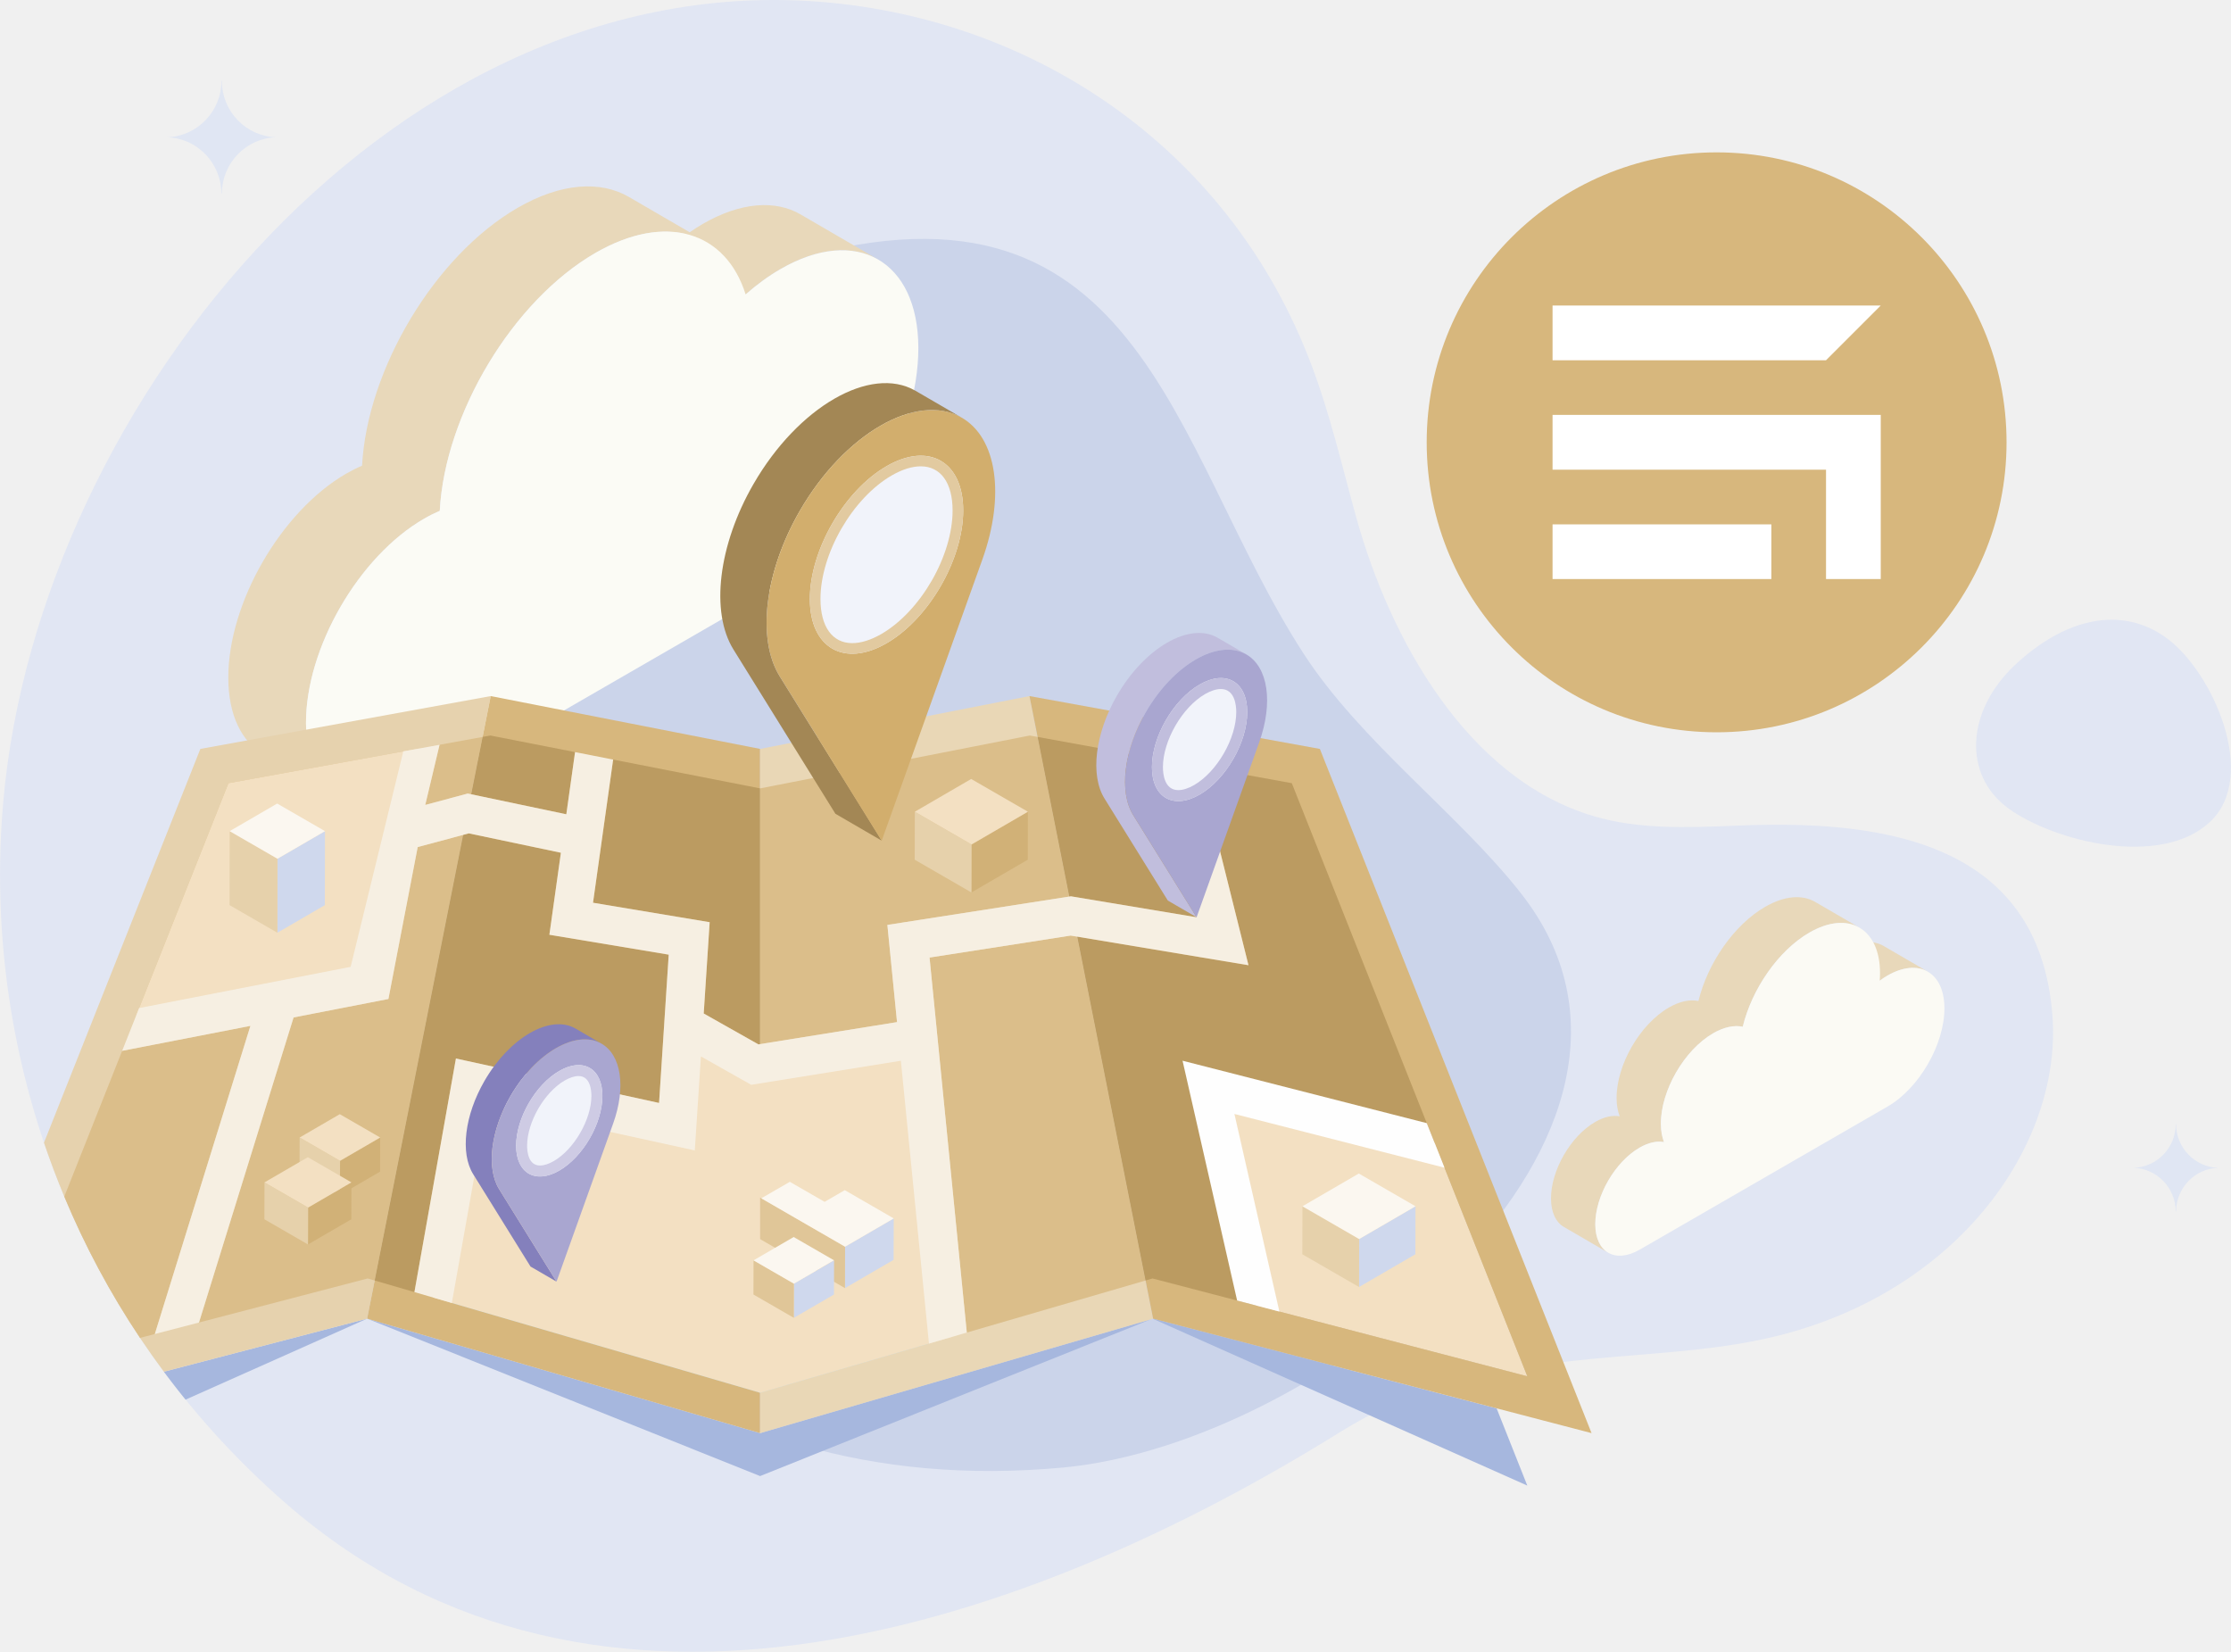
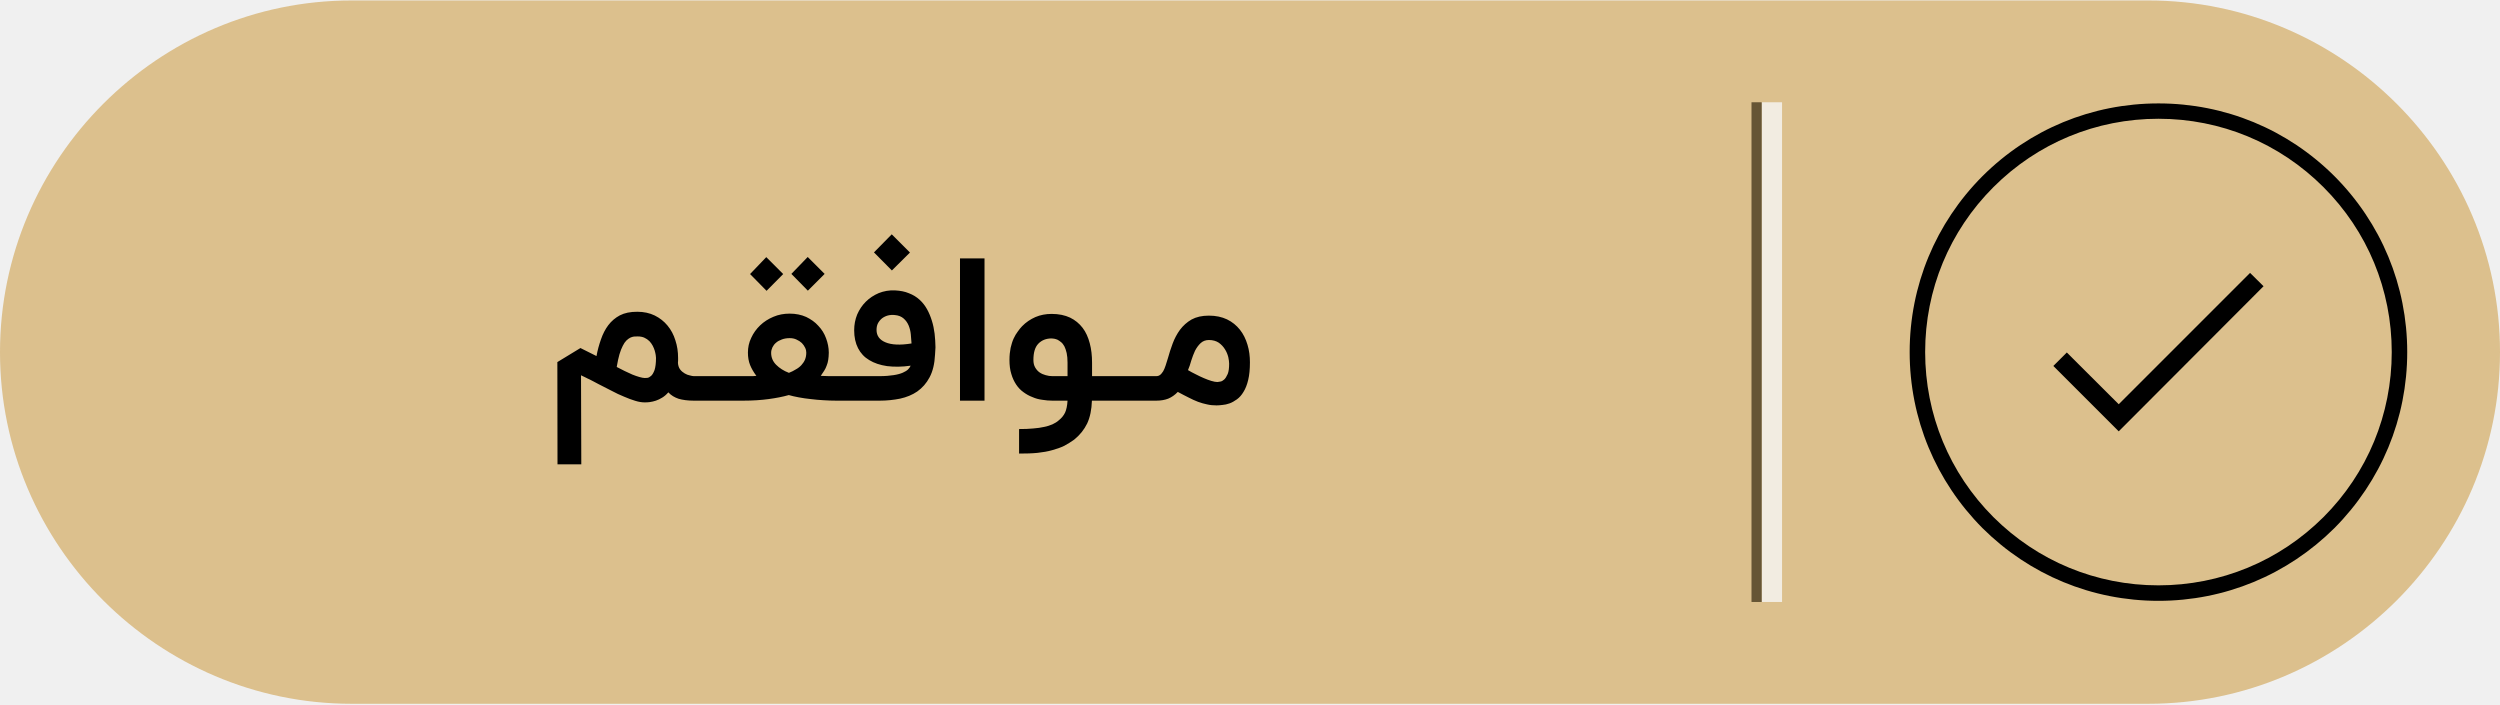
- <svg xmlns="http://www.w3.org/2000/svg" xml:space="preserve" width="10.697in" height="7.919in" version="1.1" style="shape-rendering:geometricPrecision; text-rendering:geometricPrecision; image-rendering:optimizeQuality; fill-rule:evenodd; clip-rule:evenodd" viewBox="0 0 106966 79191">
+ <svg xmlns="http://www.w3.org/2000/svg" xml:space="preserve" width="1.743in" height="0.491in" version="1.1" style="shape-rendering:geometricPrecision; text-rendering:geometricPrecision; image-rendering:optimizeQuality; fill-rule:evenodd; clip-rule:evenodd" viewBox="0 0 17435 4905">
  <defs>
    <style type="text/css">
   
-     .fil14 {fill:#FEFEFE}
-     .fil10 {fill:#C6D8D9}
-     .fil16 {fill:#C19F3D}
-     .fil9 {fill:#A7C0C1}
-     .fil21 {fill:#8480BC}
-     .fil17 {fill:#A38755}
-     .fil5 {fill:#A6B7DE}
-     .fil22 {fill:#A9A6D0}
-     .fil11 {fill:#BB9B61}
-     .fil24 {fill:#C1BEDD}
-     .fil1 {fill:#CBD4EA}
-     .fil23 {fill:#CECBE4}
-     .fil25 {fill:#CFD8ED}
-     .fil30 {fill:#D1B177}
-     .fil18 {fill:#D2AE6D}
-     .fil7 {fill:#D7B77D}
-     .fil12 {fill:#DBBE8A}
-     .fil28 {fill:#E0C698}
-     .fil31 {fill:#E0E6F3}
-     .fil0 {fill:#E1E6F3}
-     .fil20 {fill:#E2CAA0}
-     .fil26 {fill:#E6D1AB}
-     .fil6 {fill:#E6D2AE}
-     .fil2 {fill:#E8D8BA}
-     .fil8 {fill:#E9D7B6}
-     .fil19 {fill:#F1F3FA}
-     .fil13 {fill:#F3E0C2}
-     .fil15 {fill:#F6EFE2}
-     .fil27 {fill:#FBF7F0}
-     .fil4 {fill:#FBFAF4}
-     .fil3 {fill:#FBFBF5}
-     .fil29 {fill:white}
+     .fil4 {fill:black}
+     .fil3 {fill:#665535}
+     .fil0 {fill:#DCC08D}
+     .fil2 {fill:#F2ECE1}
+     .fil1 {fill:black;fill-rule:nonzero}
   
  </style>
  </defs>
  <g id="Layer_x0020_1">
-     <g id="_1502833716320">
-       <path class="fil0" d="M155 38423c-1085,12298 3529,24928 13551,33656 15022,13084 35695,5814 50542,-3418 1534,-953 3396,-1871 5908,-2505 5977,-1508 10976,-901 15870,-2327 8274,-2410 12812,-9229 12383,-15103 -626,-8566 -8494,-9422 -15135,-9143 -2578,109 -4745,164 -6827,-444 -6124,-1786 -9809,-8549 -11409,-14293 -678,-2432 -1247,-4939 -2167,-7368 -3876,-10242 -12974,-16319 -22884,-17331 -20749,-2119 -38134,19040 -39832,38276z" />
-       <path class="fil1" d="M50977 70357c12459,-1158 30977,-16013 21951,-27525 -2967,-3784 -7682,-7260 -10426,-11495 -6441,-9941 -7775,-24149 -25206,-18663 -32763,10311 -23285,61120 13681,57683z" />
-       <path class="fil2" d="M38380 10278c-1198,-696 -2857,-599 -4685,456 -211,122 -420,258 -628,402l-2911 -1692c-1365,-793 -3254,-684 -5336,518 -3968,2291 -7215,7728 -7462,12364 -250,106 -500,231 -756,378 -3128,1807 -5668,6202 -5658,9800 5,1786 639,3044 1658,3637l3726 2164c-1020,-592 -1653,-1850 -1659,-3636 -10,-3599 2530,-7993 5658,-9799 257,-149 507,-273 756,-379 247,-4637 3494,-10072 7463,-12364 1633,-943 3144,-1204 4380,-894 -307,218 -609,456 -904,716l3726 2165c539,-475 1102,-886 1673,-1215 1828,-1055 3486,-1152 4684,-455l-3725 -2166z" />
-       <path class="fil3" d="M28546 12127c3384,-1954 6260,-1020 7202,1987 539,-475 1102,-886 1673,-1215 3634,-2098 6597,-406 6609,3770 12,4173 -2932,9274 -6566,11373l-17100 9872c-3128,1806 -5684,350 -5695,-3245 -10,-3599 2530,-7993 5658,-9799 257,-149 507,-273 756,-379 247,-4637 3494,-10072 7463,-12364z" />
-       <g>
-         <path class="fil2" d="M90309 45350c-497,-288 -1185,-247 -1944,191 -123,71 -244,154 -364,241l2125 1235c119,-87 240,-170 363,-241 760,-439 1447,-480 1944,-191l-2124 -1235zm-1153 -875l-2124 -1234c-614,-357 -1464,-306 -2402,236 -1495,863 -2758,2710 -3196,4514 -405,-85 -893,10 -1418,313 -1389,802 -2511,2745 -2507,4342 1,336 56,625 147,874 -337,-62 -740,20 -1175,271 -1173,677 -2121,2321 -2117,3669 2,671 239,1143 621,1365l2124 1234c-382,-222 -619,-693 -621,-1364 -3,-1349 944,-2992 2118,-3670 434,-251 837,-333 1174,-271 -91,-248 -146,-538 -147,-874 -4,-1596 1118,-3539 2507,-4342 525,-303 1013,-398 1418,-313 438,-1803 1701,-3651 3196,-4514 938,-542 1788,-592 2402,-236z" />
-         <path class="fil4" d="M86754 44711c1865,-1077 3380,-213 3386,1929 0,124 -5,249 -15,377 120,-87 241,-170 364,-241 1509,-872 2734,-173 2739,1559 5,1733 -1213,3842 -2721,4713l-11888 6863c-1173,678 -2127,132 -2131,-1216 -3,-1349 944,-2992 2118,-3670 434,-251 837,-333 1174,-271 -91,-248 -146,-538 -147,-874 -4,-1596 1118,-3539 2507,-4342 525,-303 1013,-398 1418,-313 438,-1803 1701,-3651 3196,-4514z" />
-       </g>
-       <g>
-         <path class="fil5" d="M73228 71223l-17958 -7998 17 -5 16470 4300 1471 3703zm-65373 -5459l9745 -2544 -8705 3883 -16 -21 -17 -20 -17 -21 -17 -21 -16 -20 -17 -21 0 0 -17 -21 -16 -20 -17 -21 -17 -21 -16 -21 -17 -20 -16 -21 -17 -21 -16 -21 -17 -20 -16 -21 -17 -21 0 0 -16 -21 -17 -21 -16 -20 0 0 -17 -21 -16 -21 0 0 -16 -21 -17 -21 -16 -21 -16 -21 -17 -20 -16 -21 0 0 -16 -21 -17 -21 0 0 -16 -21 -16 -21 -16 -21 0 0 -17 -21 -16 -21 -16 -21 0 0 -16 -21 0 0 -16 -21 0 0 -16 -21 -1 0 -16 -21 -16 -21 0 0 -16 -21 0 0 -16 -21 0 0 -16 -21 -16 -21 0 0 -16 -21 0 0 -16 -21 0 0 -16 -21 0 0 -16 -21 -16 -21 0 0 -16 -21 0 0 -16 -21 0 0 -16 -21 0 0 -16 -22 -16 -21 0 0 -15 -21 0 0 -16 -21 0 0 -16 -21 -16 -21 -16 -21 -16 -22 -15 -21 -16 -21zm28588 5003l-18843 -7547 18843 5488 0 -1935 0 1935 18745 -5459 -18745 7518z" />
-         <path class="fil6" d="M17600 63220l-9745 2544c-396,-533 -777,-1073 -1144,-1622 -1441,-2155 -2652,-4426 -3631,-6775 -355,-851 -680,-1712 -974,-2582l7498 -18880 13922 -2533 -5926 29848z" />
-         <polygon class="fil7" points="17600,63220 36443,68708 36443,35905 23526,33372 " />
-         <polygon class="fil8" points="55287,63220 36443,68708 36443,35905 49359,33372 " />
-         <polygon class="fil7" points="55287,63220 76309,68708 63282,35905 49359,33372 " />
-         <polygon class="fil9" points="36443,66773 21662,62468 23349,52976 33311,55155 33605,50648 36016,52009 36443,51940 " />
-         <polygon class="fil10" points="36443,66773 36443,66773 36443,51940 43192,50855 44539,64415 " />
-         <polygon class="fil11" points="34024,44213 28431,43280 29396,36416 36443,37798 36443,50058 36363,50071 33739,48590 " />
-         <path class="fil12" d="M46353 63887l-1786 -17979 6768 -1054 315 52 3273 16485 -8570 2496zm-9910 -13829l0 -12260 12930 -2535 376 68 1519 7653 -8723 1359 463 4660 -6565 1055z" />
-         <polygon class="fil11" points="73228,65983 55259,61293 54923,61391 51650,44906 59859,46275 57479,36738 55473,36373 57371,43976 51345,42972 51268,42984 49749,35331 61936,37548 " />
-         <path class="fil12" d="M3080 57367l7870 -19819 12187 -2217 -546 2749 -168 -35 -2036 546 686 -2884 -1738 316 -2525 10330 -10141 1976 -815 2051 6150 -1197 -4583 14774 446 -116 -1156 301c-1441,-2155 -2652,-4426 -3631,-6775z" />
-         <polygon class="fil11" points="27151,39039 22591,38080 23137,35331 23514,35263 27570,36058 " />
-         <polygon class="fil12" points="9538,63405 14074,48779 18621,47894 20025,40611 22205,40026 17963,61391 17626,61293 " />
-         <polygon class="fil11" points="19868,61946 17963,61391 22205,40026 22475,39954 26891,40883 26339,44815 32061,45769 31598,52879 21858,50748 " />
-         <polygon class="fil13" points="68786,54798 68786,54798 57962,53205 60240,62593 73228,65983 " />
-         <polygon class="fil14" points="59185,53407 69256,55982 68409,53847 56698,50854 59315,62352 61341,62881 " />
-         <polygon class="fil13" points="20753,62204 36443,66773 45654,64090 43707,49794 36190,50854 32857,49794 32455,53857 22285,52503 " />
-         <polygon class="fil13" points="17600,47289 20037,35895 10950,37548 6526,48689 " />
-         <polygon class="fil15" points="59859,46275 57479,36738 55473,36373 57371,43976 51345,42972 42545,44343 43008,49003 36363,50071 33739,48590 34024,44213 28431,43280 29396,36416 27570,36058 27151,39039 22423,38045 20387,38591 21073,35707 19335,36023 16810,46353 6669,48329 5854,50380 12004,49183 7421,63957 9538,63405 14074,48779 18621,47894 20025,40611 22475,39954 26891,40883 26339,44815 32061,45769 31598,52879 21858,50748 19868,61946 21662,62469 23349,52976 33311,55155 33605,50648 36016,52009 43192,50855 44539,64415 46353,63887 44567,45908 51335,44854 " />
-         <path class="fil16" d="M49766 33446l-407 -74 407 74zm-26646 0l0 0 406 -74 -406 74z" />
-       </g>
-       <g>
-         <path class="fil17" d="M42216 20410c1403,-810 2808,-1005 3882,-393l-2219 -1290c-1074,-612 -2479,-417 -3882,393 -1402,810 -2803,2235 -3870,4083 -1688,2923 -2077,6139 -961,7938l4888 7874 2219 1289 -4888 -7874c-1116,-1798 -727,-5014 961,-7938 1067,-1848 2468,-3272 3870,-4082z" />
-         <path class="fil18" d="M42216 20410c1403,-810 2808,-1005 3882,-393 1699,968 2104,3725 1002,6805l-4827 13482 -4888 -7874c-1116,-1798 -727,-5014 961,-7938 1067,-1848 2468,-3272 3870,-4082z" />
-         <path class="fil19" d="M46181 24472c0,2345 -1646,5196 -3676,6368 -2031,1173 -3677,223 -3677,-2122 0,-2345 1646,-5196 3677,-6368 2030,-1173 3676,-222 3676,2122z" />
-         <path class="fil20" d="M44147 21848c-495,0 -1053,161 -1642,502 -2031,1172 -3677,4023 -3677,6368 0,1663 828,2625 2034,2625 495,0 1052,-162 1643,-503 2030,-1172 3676,-4023 3676,-6368 0,-1663 -828,-2624 -2034,-2624zm0 509l0 0c955,0 1525,791 1525,2115 0,2179 -1535,4838 -3422,5928 -492,283 -972,434 -1388,434 -955,0 -1525,-791 -1525,-2116 0,-2179 1535,-4838 3422,-5927 492,-284 971,-434 1388,-434z" />
-       </g>
-       <path class="fil21" d="M26651 50254c789,-456 1579,-566 2183,-221l-1248 -726c-605,-344 -1395,-235 -2184,221 -789,456 -1577,1258 -2177,2297 -950,1645 -1169,3454 -541,4466l2750 4430 1248 725 -2750 -4430c-628,-1012 -408,-2821 541,-4466 600,-1039 1388,-1841 2178,-2296z" />
-       <path class="fil22" d="M26651 50254c789,-456 1579,-566 2183,-221 956,544 1184,2095 564,3828l-2716 7585 -2750 -4430c-628,-1012 -408,-2821 541,-4466 600,-1039 1388,-1841 2178,-2296z" />
-       <path class="fil19" d="M28881 52539c0,1319 -926,2923 -2069,3583 -1142,659 -2068,125 -2068,-1194 0,-1319 926,-2923 2068,-3583 1143,-659 2069,-125 2069,1194z" />
-       <path class="fil23" d="M27736 51063c-278,0 -592,91 -924,282 -1142,660 -2068,2264 -2068,3583 0,935 466,1476 1145,1476 278,0 591,-91 923,-282 1143,-660 2069,-2264 2069,-3583 0,-935 -466,-1477 -1145,-1476zm0 526l0 0c558,0 618,665 618,950 0,1130 -827,2562 -1805,3127 -240,138 -468,212 -660,212 -558,0 -618,-665 -618,-950 0,-1130 826,-2562 1805,-3127 240,-138 468,-212 660,-212z" />
-       <g>
-         <path class="fil24" d="M57336 31614c871,-503 1744,-624 2411,-244l-1379 -801c-667,-380 -1540,-259 -2411,244 -872,503 -1742,1388 -2405,2537 -1049,1817 -1291,3815 -597,4932l3037 4893 1379 801 -3037 -4893c-694,-1117 -452,-3115 597,-4932 663,-1148 1533,-2033 2405,-2537z" />
-         <path class="fil22" d="M57336 31614c871,-503 1744,-624 2411,-244 1056,602 1308,2315 623,4229l-2999 8377 -3037 -4893c-694,-1117 -452,-3115 597,-4932 663,-1148 1533,-2033 2405,-2537z" />
-         <path class="fil19" d="M59799 34139c0,1457 -1023,3228 -2284,3957 -1262,728 -2285,138 -2285,-1319 0,-1457 1023,-3229 2285,-3957 1261,-729 2284,-138 2284,1319z" />
-         <path class="fil24" d="M58535 32508c-307,0 -654,100 -1020,312 -1262,728 -2285,2500 -2285,3957 0,1033 515,1631 1264,1631 307,0 654,-101 1021,-312 1261,-729 2284,-2500 2284,-3957 0,-1034 -514,-1631 -1264,-1631zm0 526l0 0c666,0 738,773 738,1105 0,1265 -926,2868 -2022,3500 -273,158 -535,242 -757,242 -665,0 -737,-772 -737,-1104 0,-1266 925,-2868 2021,-3501 274,-158 535,-242 757,-242z" />
-       </g>
-       <polygon class="fil25" points="15580,39847 15574,43395 13297,44718 13302,41170 " />
-       <polygon class="fil26" points="13302,41170 13297,44718 11005,43395 11010,39847 " />
-       <polygon class="fil27" points="15580,39847 13302,41170 11010,39847 13287,38524 " />
-       <g>
-         <polygon class="fil25" points="67868,57832 67862,60133 65160,61703 65166,59402 " />
-         <polygon class="fil26" points="65166,59402 65160,61703 62440,60133 62447,57832 " />
-         <polygon class="fil27" points="67868,57832 65166,59402 62447,57832 65149,56262 " />
-       </g>
-       <g>
-         <polygon class="fil25" points="42850,58414 42844,60400 40512,61756 40517,59770 " />
-         <polygon class="fil28" points="40517,59770 40512,61756 36443,59407 36443,57417 " />
-         <polygon class="fil27" points="42850,58414 40517,59770 36500,57450 37868,56660 39536,57620 40502,57059 " />
-       </g>
-       <g>
-         <path class="fil7" d="M96207 21206c0,-7677 -6224,-13901 -13902,-13901 -7677,0 -13901,6224 -13901,13901 0,7678 6224,13902 13901,13902 7678,0 13902,-6224 13902,-13902z" />
-         <path class="fil29" d="M84930 25141l0 2621 -10491 0 0 -2621 10491 0zm-10491 -7870l0 -2624c5246,0 10491,0 15736,0l-2624 2624c-4368,0 -8740,0 -13112,0zm15736 2621c0,2625 0,5249 0,7870l-2624 0 0 -5245 -13112 0 0 -2625c5246,0 10491,0 15736,0z" />
-       </g>
-       <g>
-         <polygon class="fil30" points="49283,38916 49277,41217 46575,42787 46581,40486 " />
-         <polygon class="fil26" points="46581,40486 46575,42787 43855,41217 43862,38916 " />
-         <polygon class="fil13" points="49283,38916 46581,40486 43862,38916 46563,37346 " />
-       </g>
-       <g>
-         <polygon class="fil25" points="39989,60424 39984,62063 38060,63181 38064,61542 " />
-         <polygon class="fil28" points="38064,61542 38060,63181 36123,62063 36128,60424 " />
-         <polygon class="fil27" points="39989,60424 38064,61542 36128,60424 38052,59306 " />
-       </g>
-       <g>
-         <polygon class="fil30" points="18226,54535 18221,56173 16297,57291 16302,55653 " />
-         <polygon class="fil26" points="16302,55653 16297,57291 14360,56173 14365,54535 " />
-         <polygon class="fil13" points="18226,54535 16302,55653 14365,54535 16289,53417 " />
-       </g>
-       <g>
-         <polygon class="fil30" points="16848,56687 16843,58456 14765,59663 14770,57894 " />
-         <polygon class="fil26" points="14770,57894 14765,59663 12674,58456 12679,56687 " />
-         <polygon class="fil13" points="16848,56687 14770,57894 12679,56687 14757,55480 " />
-       </g>
-       <path class="fil31" d="M102297 55989c1118,37 2014,954 2020,2090l18 0c10,-1136 906,-2053 2020,-2090 -1120,-36 -2020,-962 -2020,-2104l-15 0c0,1142 -899,2068 -2023,2104z" />
-       <path class="fil31" d="M8010 6581c1439,47 2593,1228 2601,2691l23 0c12,-1463 1166,-2644 2601,-2691 -1443,-47 -2601,-1240 -2601,-2710l-19 0c0,1470 -1158,2663 -2605,2710z" />
-       <path class="fil0" d="M103879 30589c-2186,-1590 -4890,-932 -7257,1281 -2367,2214 -2513,5297 -327,6887 2186,1589 7296,2864 9663,651 2367,-2213 107,-7230 -2079,-8819z" />
+     <g id="_1503106108240">
+       <path class="fil0" d="M2452 0l12530 0c1349,0 2453,1104 2453,2452 0,1349 -1104,2453 -2453,2453l-12530 0c-1348,0 -2452,-1104 -2452,-2452 0,-1349 1103,-2453 2452,-2453z" />
+       <path class="fil1" d="M4444 2171c46,0 87,9 122,26 36,18 65,41 89,70 25,30 43,64 55,103 13,39 19,80 19,123 0,6 0,12 0,18 0,5 0,11 -1,16 1,18 6,34 15,46 9,12 20,21 32,28 12,7 24,12 36,14 11,3 21,5 27,5l20 0 0 171 -20 0c-42,0 -77,-5 -105,-13 -29,-10 -53,-24 -72,-45 -14,16 -28,28 -43,37 -15,9 -29,16 -44,21 -15,5 -29,8 -43,10 -13,2 -25,2 -35,2 -19,0 -41,-3 -66,-11 -24,-7 -50,-17 -78,-29 -28,-11 -57,-25 -87,-41 -31,-16 -61,-31 -92,-47 -12,-6 -22,-12 -32,-17 -10,-5 -20,-10 -29,-15 -10,-4 -19,-9 -29,-14 -9,-5 -20,-10 -31,-15 0,104 1,207 1,311 0,103 1,207 1,310l-166 0 -1 -713 161 -98 112 56c7,-40 18,-79 31,-116 13,-38 30,-71 51,-99 22,-29 49,-52 81,-69 33,-17 73,-25 121,-25zm52 462c4,0 11,-1 19,-1 8,-1 17,-6 26,-14 9,-8 17,-22 24,-41 6,-19 10,-47 10,-84 0,-4 -1,-11 -2,-20 -1,-9 -4,-19 -7,-31 -3,-11 -8,-22 -14,-34 -6,-12 -14,-22 -23,-32 -10,-10 -22,-18 -35,-24 -13,-6 -29,-9 -48,-9 -8,0 -16,0 -25,1 -9,1 -17,4 -26,8 -9,5 -18,11 -27,20 -9,9 -17,21 -25,37 -8,16 -16,35 -23,59 -7,24 -13,53 -19,88 18,9 37,19 55,28 19,9 37,17 54,25 18,7 34,13 49,17 15,4 27,7 37,7zm631 -13c9,0 16,2 21,7 5,5 7,11 7,19l0 117c0,11 -2,18 -7,22 -5,4 -12,6 -21,6l-287 0c-10,0 -18,-2 -22,-6 -4,-4 -6,-11 -6,-22l0 -117c0,-8 2,-14 6,-19 4,-5 12,-7 22,-7l287 0zm380 -436c43,0 81,8 115,23 33,16 62,36 85,62 24,25 42,54 54,87 12,32 19,66 19,100 0,20 -2,37 -4,51 -2,14 -6,28 -11,40 -4,12 -10,24 -17,35 -7,11 -15,23 -24,36 8,1 17,1 27,1 10,0 20,1 30,1 9,0 19,0 28,0 9,0 17,0 24,0l50 0 0 171 -50 0c-29,0 -59,-1 -89,-3 -31,-2 -61,-4 -90,-8 -29,-3 -57,-7 -83,-12 -26,-5 -50,-10 -70,-16 -42,12 -89,21 -141,28 -51,7 -111,11 -177,11l-72 0 0 -171 72 0c12,0 22,0 30,0 7,0 13,0 20,0 5,0 12,0 18,0 7,0 15,-1 24,-2 -19,-25 -34,-51 -44,-76 -10,-25 -15,-54 -15,-86 0,-36 7,-70 23,-103 15,-33 36,-62 62,-87 26,-25 57,-45 93,-60 35,-15 73,-22 113,-22zm-129 274c0,32 12,60 35,83 23,23 52,42 89,56 18,-7 34,-15 48,-24 15,-8 28,-18 39,-30 10,-11 19,-24 25,-38 6,-15 9,-31 9,-49 0,-10 -2,-22 -8,-34 -6,-12 -13,-23 -23,-33 -11,-10 -23,-18 -37,-24 -14,-7 -30,-10 -48,-10 -20,0 -38,3 -54,9 -16,6 -30,13 -41,23 -11,9 -19,20 -25,32 -6,13 -9,25 -9,39zm256 -434l-115 -117 114 -118 118 118 -117 117zm-288 1l-115 -117 113 -118 118 118 -116 117zm509 766l0 -171 280 0c39,0 71,-3 97,-7 27,-4 48,-10 64,-17 16,-7 29,-15 37,-23 8,-8 14,-17 18,-26 -61,9 -116,9 -165,3 -48,-7 -90,-21 -124,-42 -34,-20 -60,-48 -78,-83 -18,-35 -27,-77 -27,-125 0,-39 7,-75 21,-110 15,-34 34,-63 60,-89 25,-25 55,-45 90,-60 35,-14 73,-21 114,-19 37,2 69,8 97,20 29,11 53,26 74,45 21,19 38,41 52,66 14,25 25,52 34,81 9,28 15,59 19,90 3,31 6,63 6,95l-3 50c-3,65 -16,118 -38,159 -22,42 -51,74 -86,99 -35,24 -75,40 -120,50 -45,9 -92,14 -142,14l-280 0zm386 -597c-17,-2 -33,-1 -49,3 -15,4 -29,11 -41,20 -11,9 -21,21 -28,34 -7,14 -10,29 -10,47 0,40 21,69 62,86 42,18 103,21 182,8 -1,-20 -3,-41 -5,-63 -2,-22 -7,-42 -15,-62 -8,-19 -19,-35 -35,-49 -15,-13 -35,-22 -61,-24zm-146 -437l124 -126 127 127 -126 125 -125 -126zm771 1034l-171 0 0 -992 171 0 0 992zm241 198c37,0 69,-1 98,-4 29,-2 55,-6 77,-11 22,-4 41,-11 58,-18 17,-8 32,-17 44,-28 19,-15 34,-33 44,-54 9,-20 15,-48 17,-83l-106 0c-23,0 -46,-2 -70,-6 -24,-3 -47,-9 -69,-19 -22,-8 -43,-20 -62,-34 -20,-14 -37,-32 -51,-53 -14,-21 -26,-46 -34,-74 -9,-28 -13,-61 -13,-98 0,-31 3,-59 8,-84 6,-24 12,-46 21,-65 9,-19 18,-35 29,-49 10,-14 20,-27 30,-37 27,-28 59,-49 93,-64 35,-15 73,-22 113,-22 50,0 93,9 129,26 35,17 64,41 87,71 23,30 39,66 50,108 11,41 16,86 16,135l0 94 117 0 0 171 -118 0c-2,63 -13,116 -33,159 -21,43 -51,81 -91,113 -22,16 -45,30 -69,43 -25,12 -53,22 -83,30 -31,9 -66,15 -103,19 -38,4 -81,5 -129,5l0 -171zm227 -632c-39,0 -70,13 -93,37 -23,24 -34,62 -34,113 0,21 4,38 12,52 8,14 18,26 31,35 13,9 27,15 42,19 16,5 32,7 47,7l106 0 0 -94c0,-26 -2,-48 -6,-67 -4,-19 -10,-34 -16,-47 -7,-12 -14,-22 -23,-29 -9,-7 -17,-13 -25,-17 -8,-3 -16,-6 -23,-7 -7,-1 -13,-2 -18,-2zm661 263c9,0 16,2 21,7 5,5 7,11 7,19l0 117c0,11 -2,18 -7,22 -5,4 -12,6 -21,6l-288 0c-10,0 -17,-2 -21,-6 -4,-4 -6,-11 -6,-22l0 -117c0,-8 2,-14 6,-19 4,-5 11,-7 21,-7l288 0zm495 41c4,0 11,-1 20,-3 9,-1 18,-6 27,-14 9,-8 17,-21 25,-39 7,-17 10,-41 10,-72 0,-12 -2,-27 -6,-46 -5,-19 -12,-37 -23,-54 -11,-18 -25,-33 -43,-46 -18,-12 -41,-19 -69,-19 -24,0 -43,8 -58,22 -15,14 -28,32 -39,53 -10,21 -18,44 -26,68 -7,25 -14,47 -23,67 17,10 35,20 54,29 19,10 38,19 57,27 18,8 35,14 51,19 17,5 31,8 43,8zm-59 -463c48,0 90,9 126,26 37,18 66,42 90,72 24,30 41,65 53,105 12,39 17,81 17,123 0,48 -4,89 -12,122 -8,34 -19,62 -33,84 -13,22 -28,39 -46,52 -17,12 -34,22 -51,28 -18,6 -34,10 -50,11 -16,2 -30,3 -41,3 -23,0 -45,-2 -66,-7 -20,-4 -41,-10 -63,-18 -21,-8 -43,-18 -66,-30 -23,-11 -48,-25 -75,-39 -21,22 -43,37 -67,47 -23,9 -51,14 -83,14l-84 0 -2 -171 86 0c11,0 19,-3 27,-9 8,-6 14,-15 21,-25 6,-11 12,-24 17,-40 5,-15 10,-32 16,-51 9,-33 20,-67 33,-102 13,-35 30,-67 51,-96 22,-29 48,-53 81,-72 33,-18 73,-27 121,-27z" />
+       <polygon class="fil2" points="12428,710 12286,710 12286,4195 12428,4195 " />
+       <polygon class="fil3" points="12215,710 12286,710 12286,4195 12215,4195 " />
+       <path class="fil4" d="M13826 1225c-327,328 -508,764 -508,1227 0,463 181,899 508,1228 328,326 764,507 1227,507 463,0 899,-181 1227,-507 327,-329 508,-765 508,-1228 0,-463 -181,-899 -508,-1227 -328,-327 -764,-507 -1227,-507 -463,0 -899,180 -1227,507zm1866 675l-916 916 -362 -361 -94 94 456 456 1010 -1012 -94 -93zm988 552c0,434 -169,844 -476,1151 -308,307 -717,476 -1151,476 -434,0 -843,-169 -1151,-476 -307,-307 -476,-717 -476,-1151 0,-434 169,-843 476,-1150 308,-308 717,-477 1151,-477 434,0 843,169 1151,477 307,307 476,716 476,1150z" />
    </g>
  </g>
</svg>
